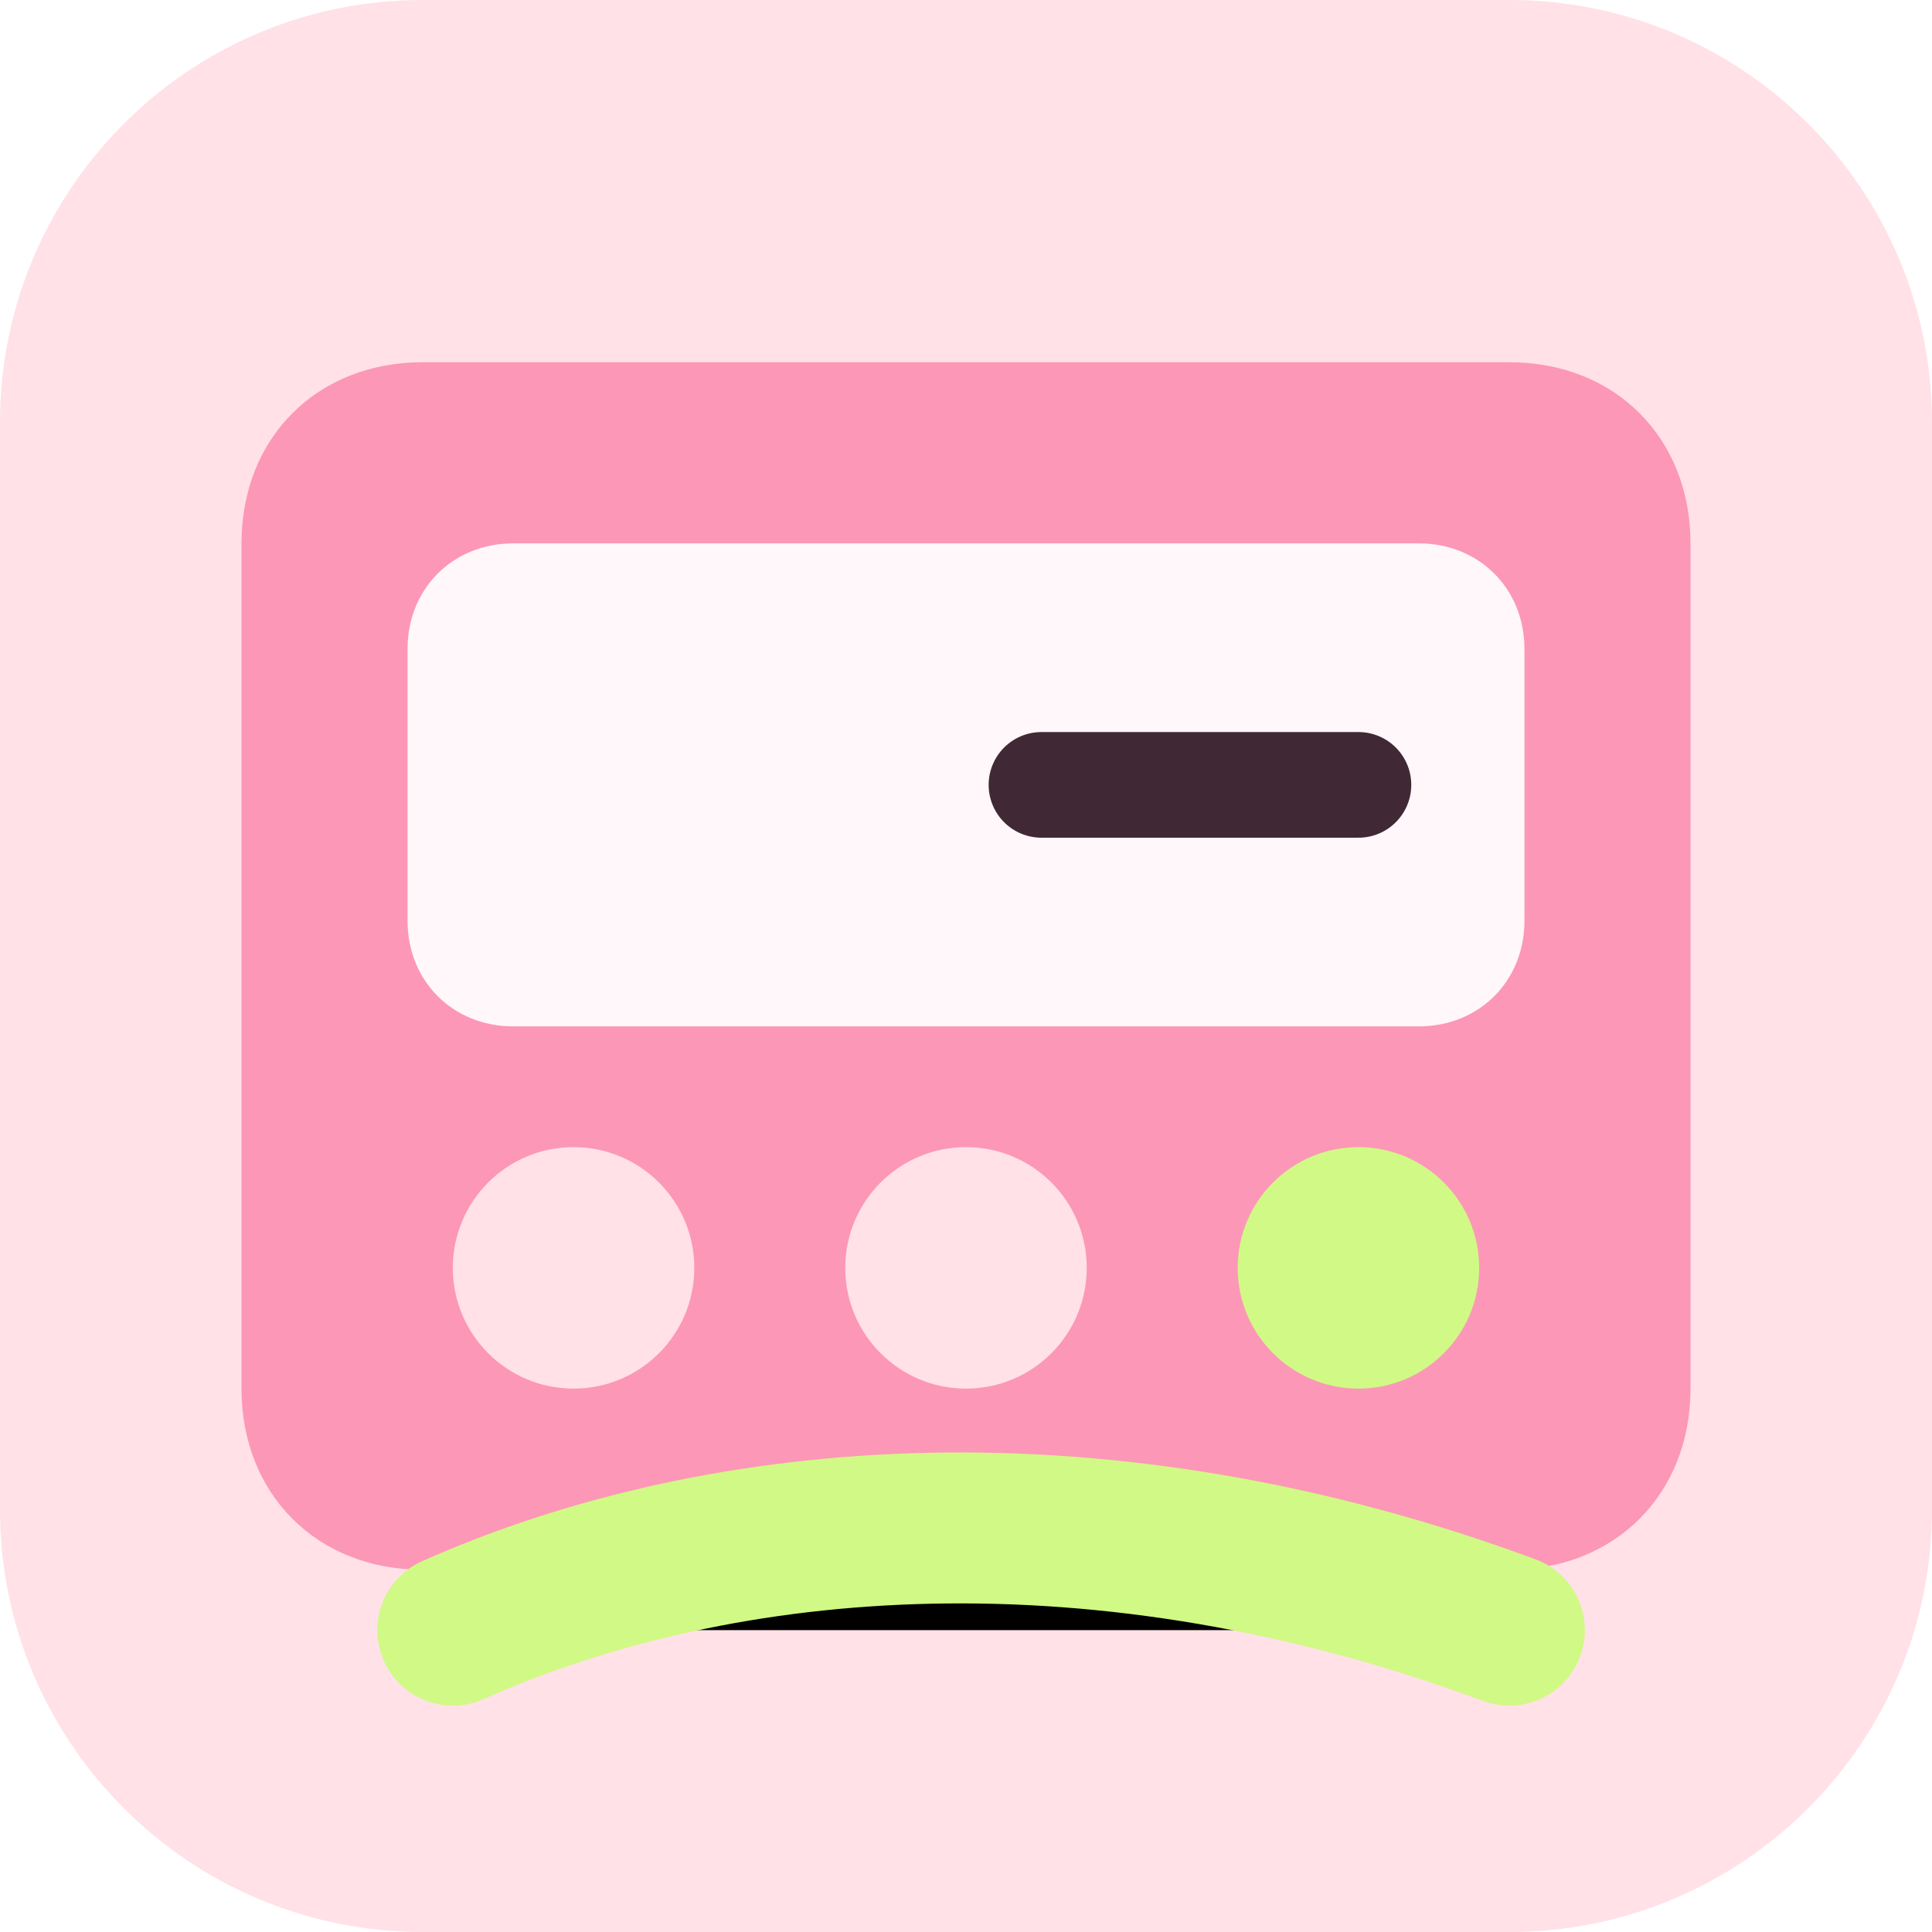
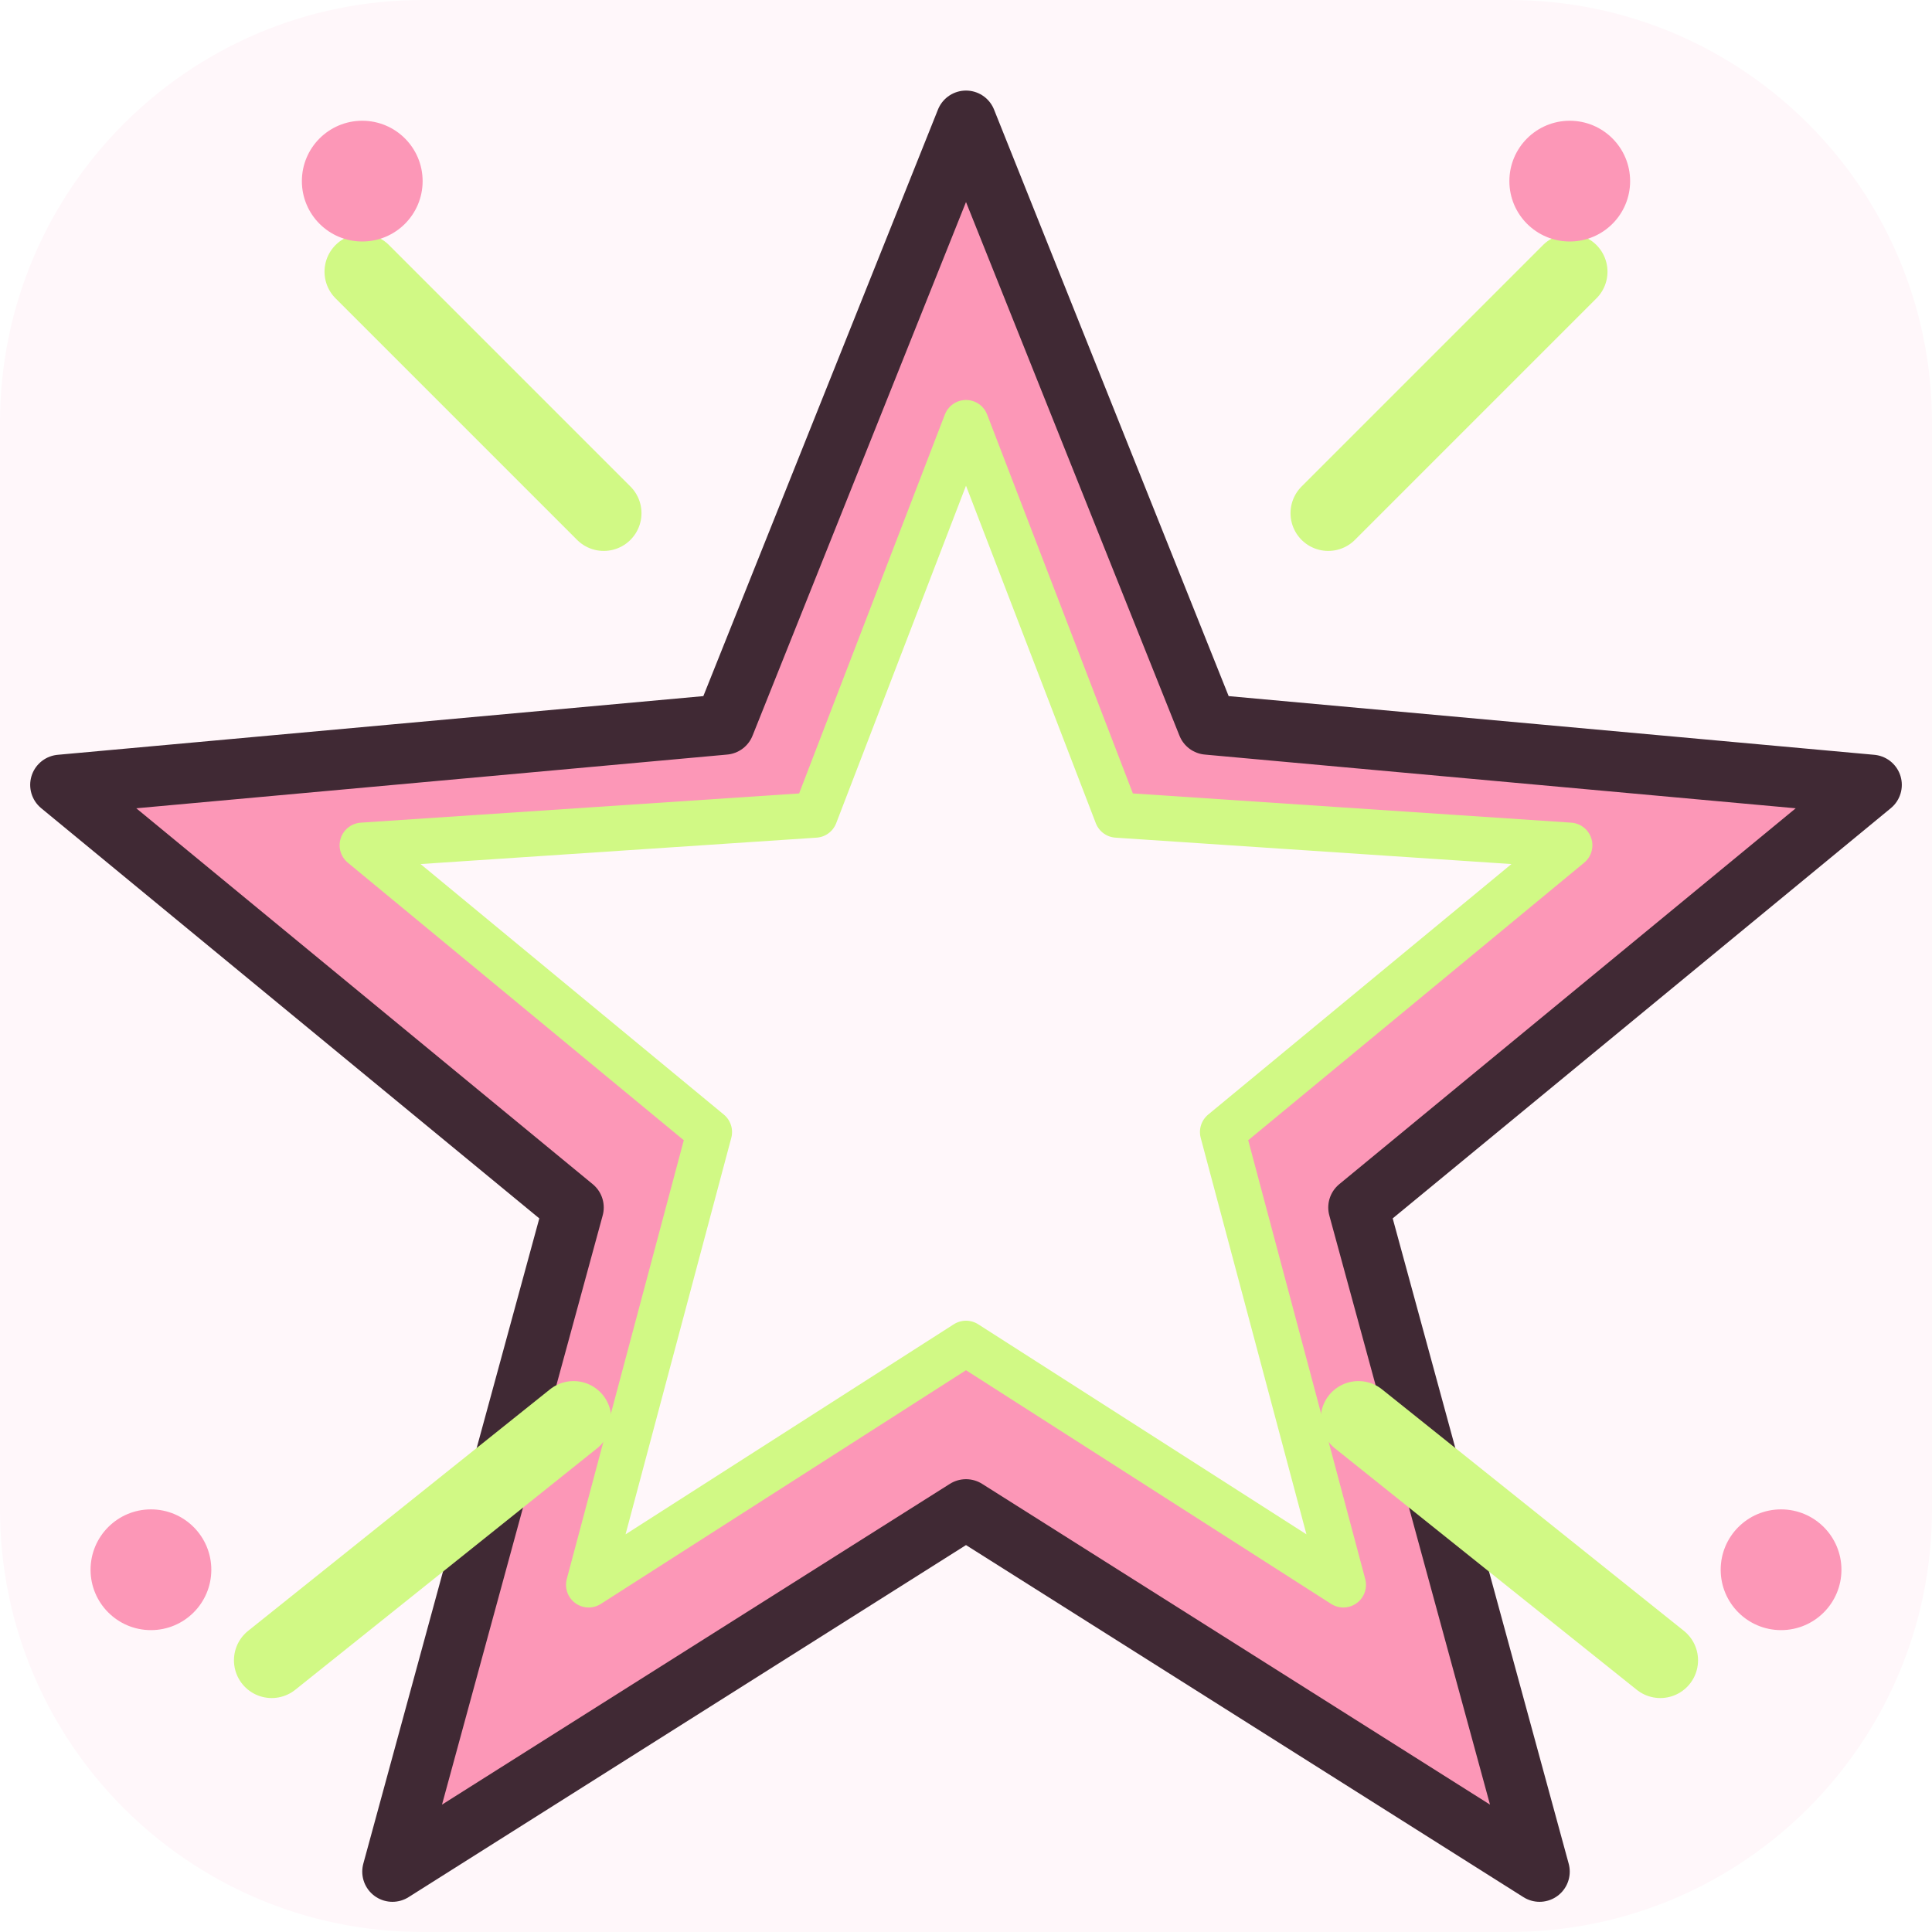
<svg xmlns="http://www.w3.org/2000/svg" viewBox="0 0 128 128">
-   <rect width="128" height="128" rx="28" fill="#FFE1E7" />
-   <path d="M28 24h72c7 0 12 5 12 12v56c0 7-5 12-12 12H28c-7 0-12-5-12-12V36c0-7 5-12 12-12Z" fill="#FC97B7" />
-   <path d="M34 36h60c4 0 7 3 7 7v18c0 4-3 7-7 7H34c-4 0-7-3-7-7V43c0-4 3-7 7-7Z" fill="#FFF7FA" />
-   <path d="M69 52h21" stroke="#402934" stroke-width="7" stroke-linecap="round" />
-   <circle cx="38" cy="84" r="8" fill="#FFE1E7" />
-   <circle cx="64" cy="84" r="8" fill="#FFE1E7" />
-   <circle cx="90" cy="84" r="8" fill="#D1F985" />
-   <path d="M30 108c18-8 43-10 70 0" stroke="#D1F985" stroke-width="10" stroke-linecap="round" />
+   <rect width="128" height="128" rx="28" fill="#FFF7FA" />
+   <path d="M64 8L80 48l44 4-34 28 12 44-38-24-38 24 12-44L4 52l44-4Z" fill="#FC97B7" stroke="#402934" stroke-width="4" stroke-linejoin="round" />
+   <path d="M64 28L74 54l30 2-23 19 8 30-25-16-25 16 8-30-23-19 30-2Z" fill="#FFF7FA" stroke="#D1F985" stroke-width="3" stroke-linejoin="round" />
+   <line x1="24" y1="18" x2="40" y2="34" stroke="#D1F985" stroke-width="5" stroke-linecap="round" />
+   <line x1="104" y1="18" x2="88" y2="34" stroke="#D1F985" stroke-width="5" stroke-linecap="round" />
+   <line x1="18" y1="110" x2="38" y2="94" stroke="#D1F985" stroke-width="5" stroke-linecap="round" />
+   <line x1="110" y1="110" x2="90" y2="94" stroke="#D1F985" stroke-width="5" stroke-linecap="round" />
+   <circle cx="24" cy="12" r="4" fill="#FC97B7" />
+   <circle cx="104" cy="12" r="4" fill="#FC97B7" />
+   <circle cx="10" cy="104" r="4" fill="#FC97B7" />
+   <circle cx="118" cy="104" r="4" fill="#FC97B7" />
</svg>
